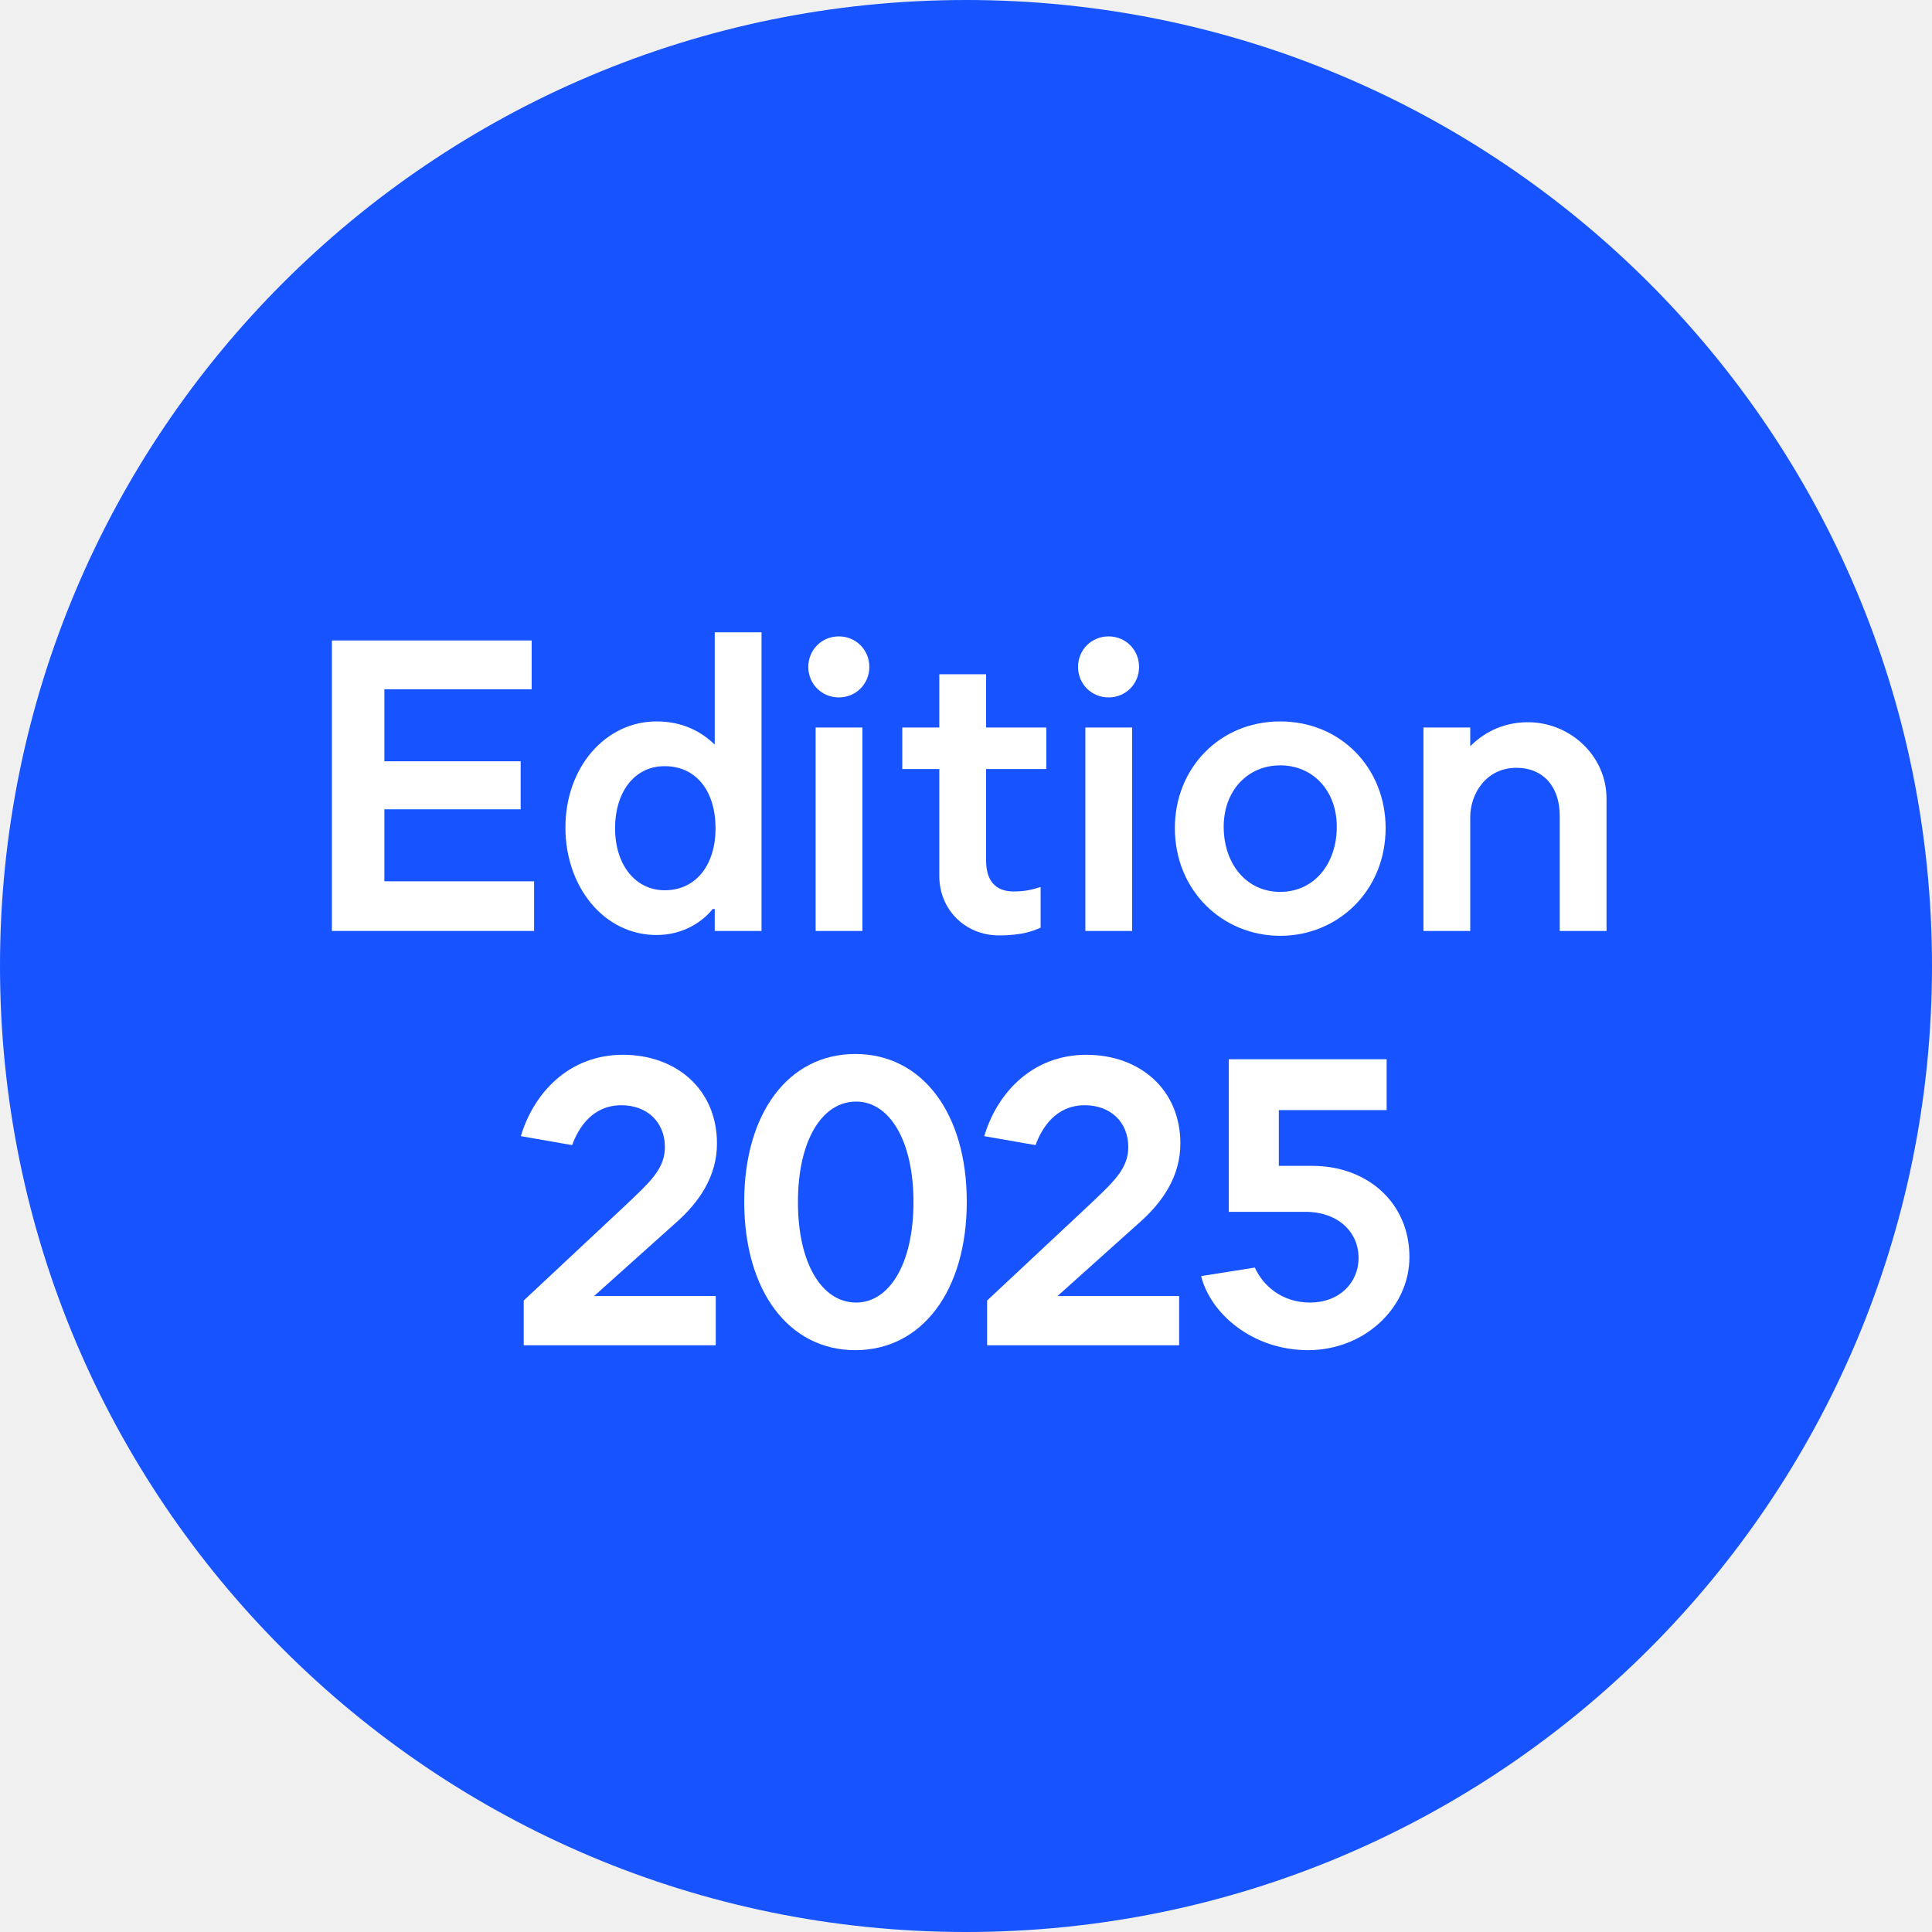
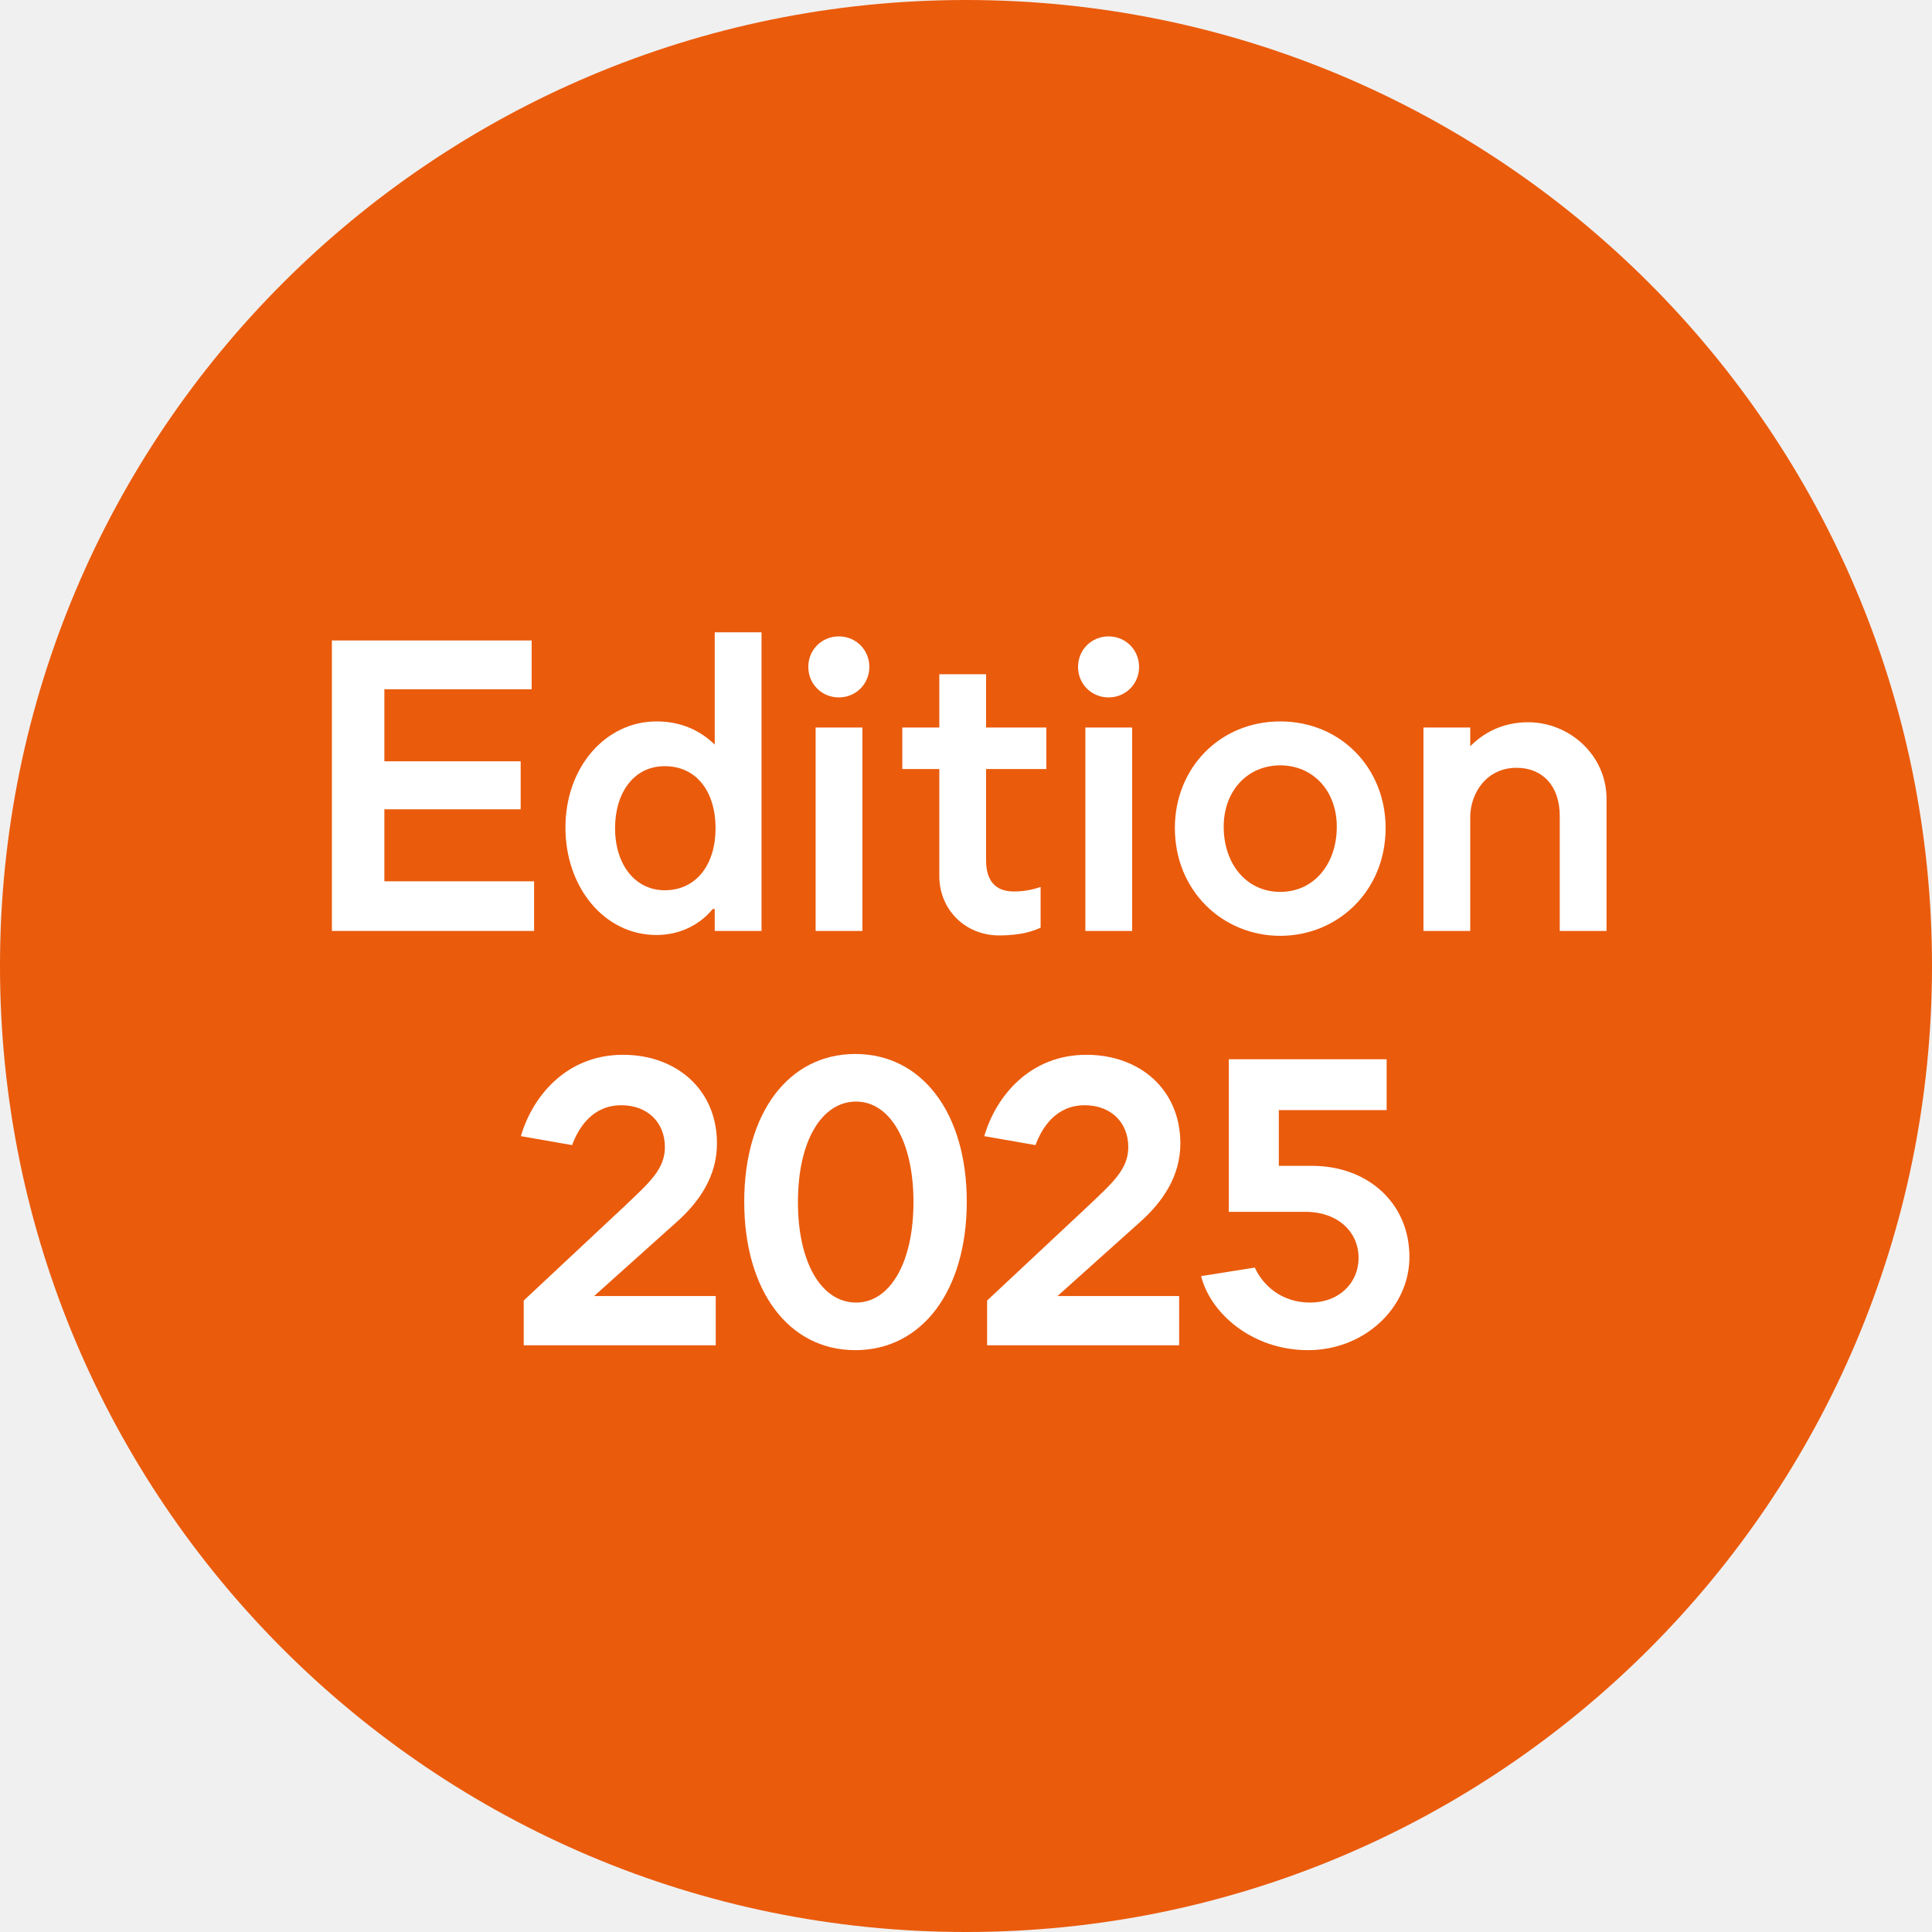
<svg xmlns="http://www.w3.org/2000/svg" id="Calque_2" data-name="Calque 2" viewBox="0 0 807.283 807.283">
  <g id="Calque_1-2" data-name="Calque 1">
    <g>
-       <circle cx="403.642" cy="403.642" r="403.642" style="fill: #1754ff;" />
+       <circle cx="403.642" cy="403.642" r="403.642" style="fill: #ea5b0c;" />
      <g>
        <path d="M222.15,267.614v20.4h-61.54v30.09h56.95v20.06h-56.95v30.09h62.56v20.74h-84.489v-121.379h83.469Z" style="fill: #fff;" />
        <path d="M236.262,345.813c0-25.33,16.83-44.369,38.08-44.369,10.88,0,18.7,4.25,24.31,9.689v-46.919h19.55v124.779h-19.55v-9.18h-.85c-3.91,4.93-11.9,10.88-23.46,10.88-21.93,0-38.08-20.06-38.08-44.88ZM298.992,346.154c0-15.47-7.99-26.01-21.25-26.01-13.09,0-20.74,11.39-20.74,25.839,0,15.64,8.669,26.01,20.74,26.01,13.43,0,21.25-11.05,21.25-25.839Z" style="fill: #fff;" />
        <path d="M337.75,278.664c0-7.14,5.61-12.75,12.75-12.75,7.14,0,12.75,5.61,12.75,12.75,0,7.14-5.61,12.75-12.75,12.75-7.14,0-12.75-5.61-12.75-12.75ZM360.36,303.994v84.999h-19.55v-84.999h19.55Z" style="fill: #fff;" />
        <path d="M392.49,366.043v-44.709h-15.47v-17.34h15.47v-22.27h19.549v22.27h25.16v17.34h-25.16v38.25c0,7.82,3.4,12.92,11.56,12.92,4.76,0,7.99-.85,11.22-1.87v17c-2.72,1.19-7.479,3.23-17.34,3.23-14.28,0-24.989-10.88-24.989-24.82Z" style="fill: #fff;" />
        <path d="M450.459,278.664c0-7.14,5.61-12.75,12.75-12.75,7.14,0,12.75,5.61,12.75,12.75,0,7.14-5.61,12.75-12.75,12.75-7.14,0-12.75-5.61-12.75-12.75ZM473.069,303.994v84.999h-19.55v-84.999h19.55Z" style="fill: #fff;" />
        <path d="M490.918,345.983c0-24.99,18.7-44.539,44.03-44.539s44.029,19.549,44.029,44.539c0,26.35-20.06,45.05-44.029,45.05s-44.03-18.7-44.03-45.05ZM558.578,345.473c0-15.13-10.03-25.67-23.63-25.67-13.6,0-23.63,10.54-23.63,25.67,0,15.3,9.35,27.2,23.63,27.2s23.63-11.9,23.63-27.2Z" style="fill: #fff;" />
        <path d="M614.336,303.994v7.82c4.93-4.93,12.75-10.03,24.14-10.03,17.51,0,32.81,13.94,32.81,31.959v55.25h-19.55v-48.109c0-12.41-7.14-20.06-18.02-20.06-12.92,0-19.38,11.05-19.38,20.57v47.6h-19.55v-84.999h19.55Z" style="fill: #fff;" />
        <path d="M261.164,503.811c10.2-9.69,16.66-15.3,16.66-24.479,0-10.54-7.48-17.51-18.19-17.51-11.9,0-17.85,9.18-20.57,16.66l-21.42-3.74c5.1-17.34,19.55-34,42.67-34,22.27,0,39.27,14.45,39.27,37.06,0,13.77-7.48,24.479-16.83,32.81l-34.509,30.939h50.829v20.57h-80.239v-18.7l42.33-39.61Z" style="fill: #fff;" />
        <path d="M310.974,502.112c0-37.06,18.53-61.709,46.41-61.709,27.879,0,46.579,24.65,46.579,61.709,0,37.229-18.7,62.049-46.579,62.049-27.88,0-46.41-24.82-46.41-62.049ZM381.694,502.281c0-25.67-10.03-41.99-23.97-41.99-14.28,0-24.31,16.32-24.31,41.99s10.03,41.99,24.31,41.99c13.94,0,23.97-16.32,23.97-41.99Z" style="fill: #fff;" />
        <path d="M454.793,503.811c10.2-9.69,16.66-15.3,16.66-24.479,0-10.54-7.48-17.51-18.19-17.51-11.9,0-17.85,9.18-20.57,16.66l-21.42-3.74c5.1-17.34,19.55-34,42.67-34,22.27,0,39.27,14.45,39.27,37.06,0,13.77-7.48,24.479-16.83,32.81l-34.509,30.939h50.829v20.57h-80.239v-18.7l42.33-39.61Z" style="fill: #fff;" />
        <path d="M501.885,533.221l22.44-3.57c3.23,7.14,10.88,14.62,23.12,14.62,11.9,0,20.23-7.99,20.23-18.7,0-10.709-8.5-19.209-22.27-19.209h-31.959v-63.75h65.959v21.25h-45.049v23.29h13.94c23.12,0,40.629,15.47,40.629,38.08,0,21.25-18.87,38.93-42.33,38.93-23.29,0-40.799-15.3-44.709-30.94Z" style="fill: #fff;" />
      </g>
    </g>
  </g>
</svg>
